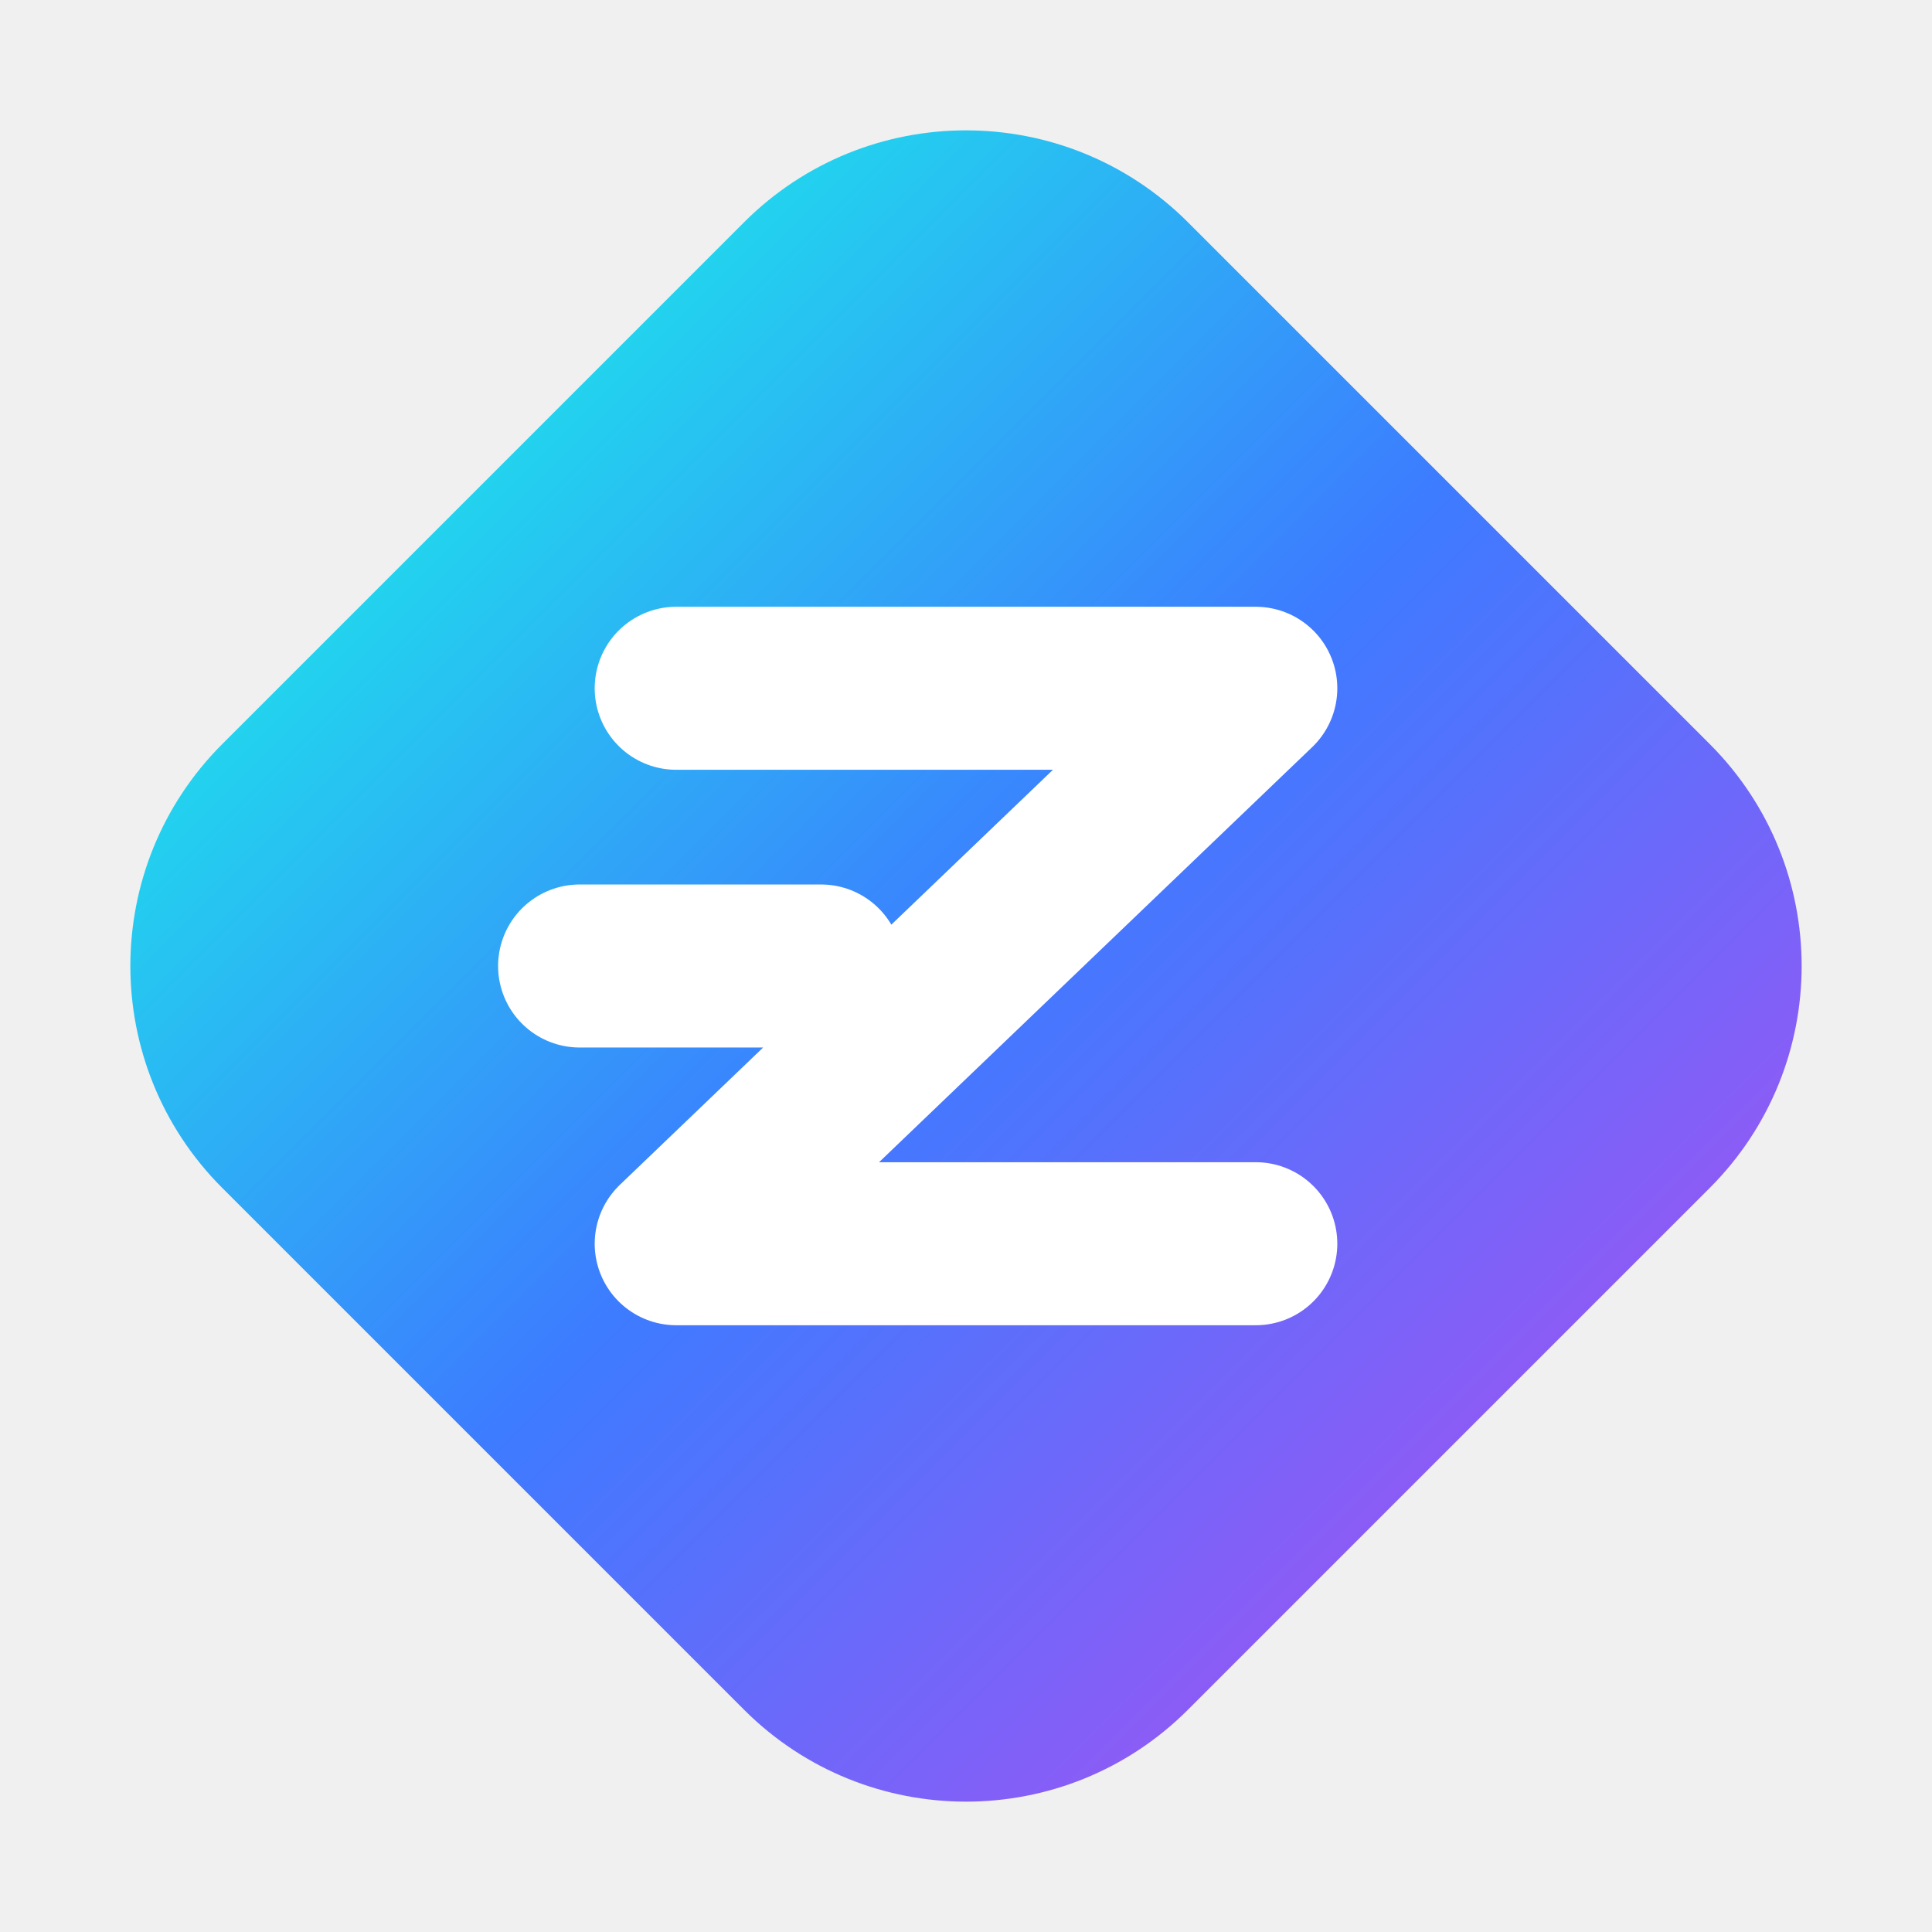
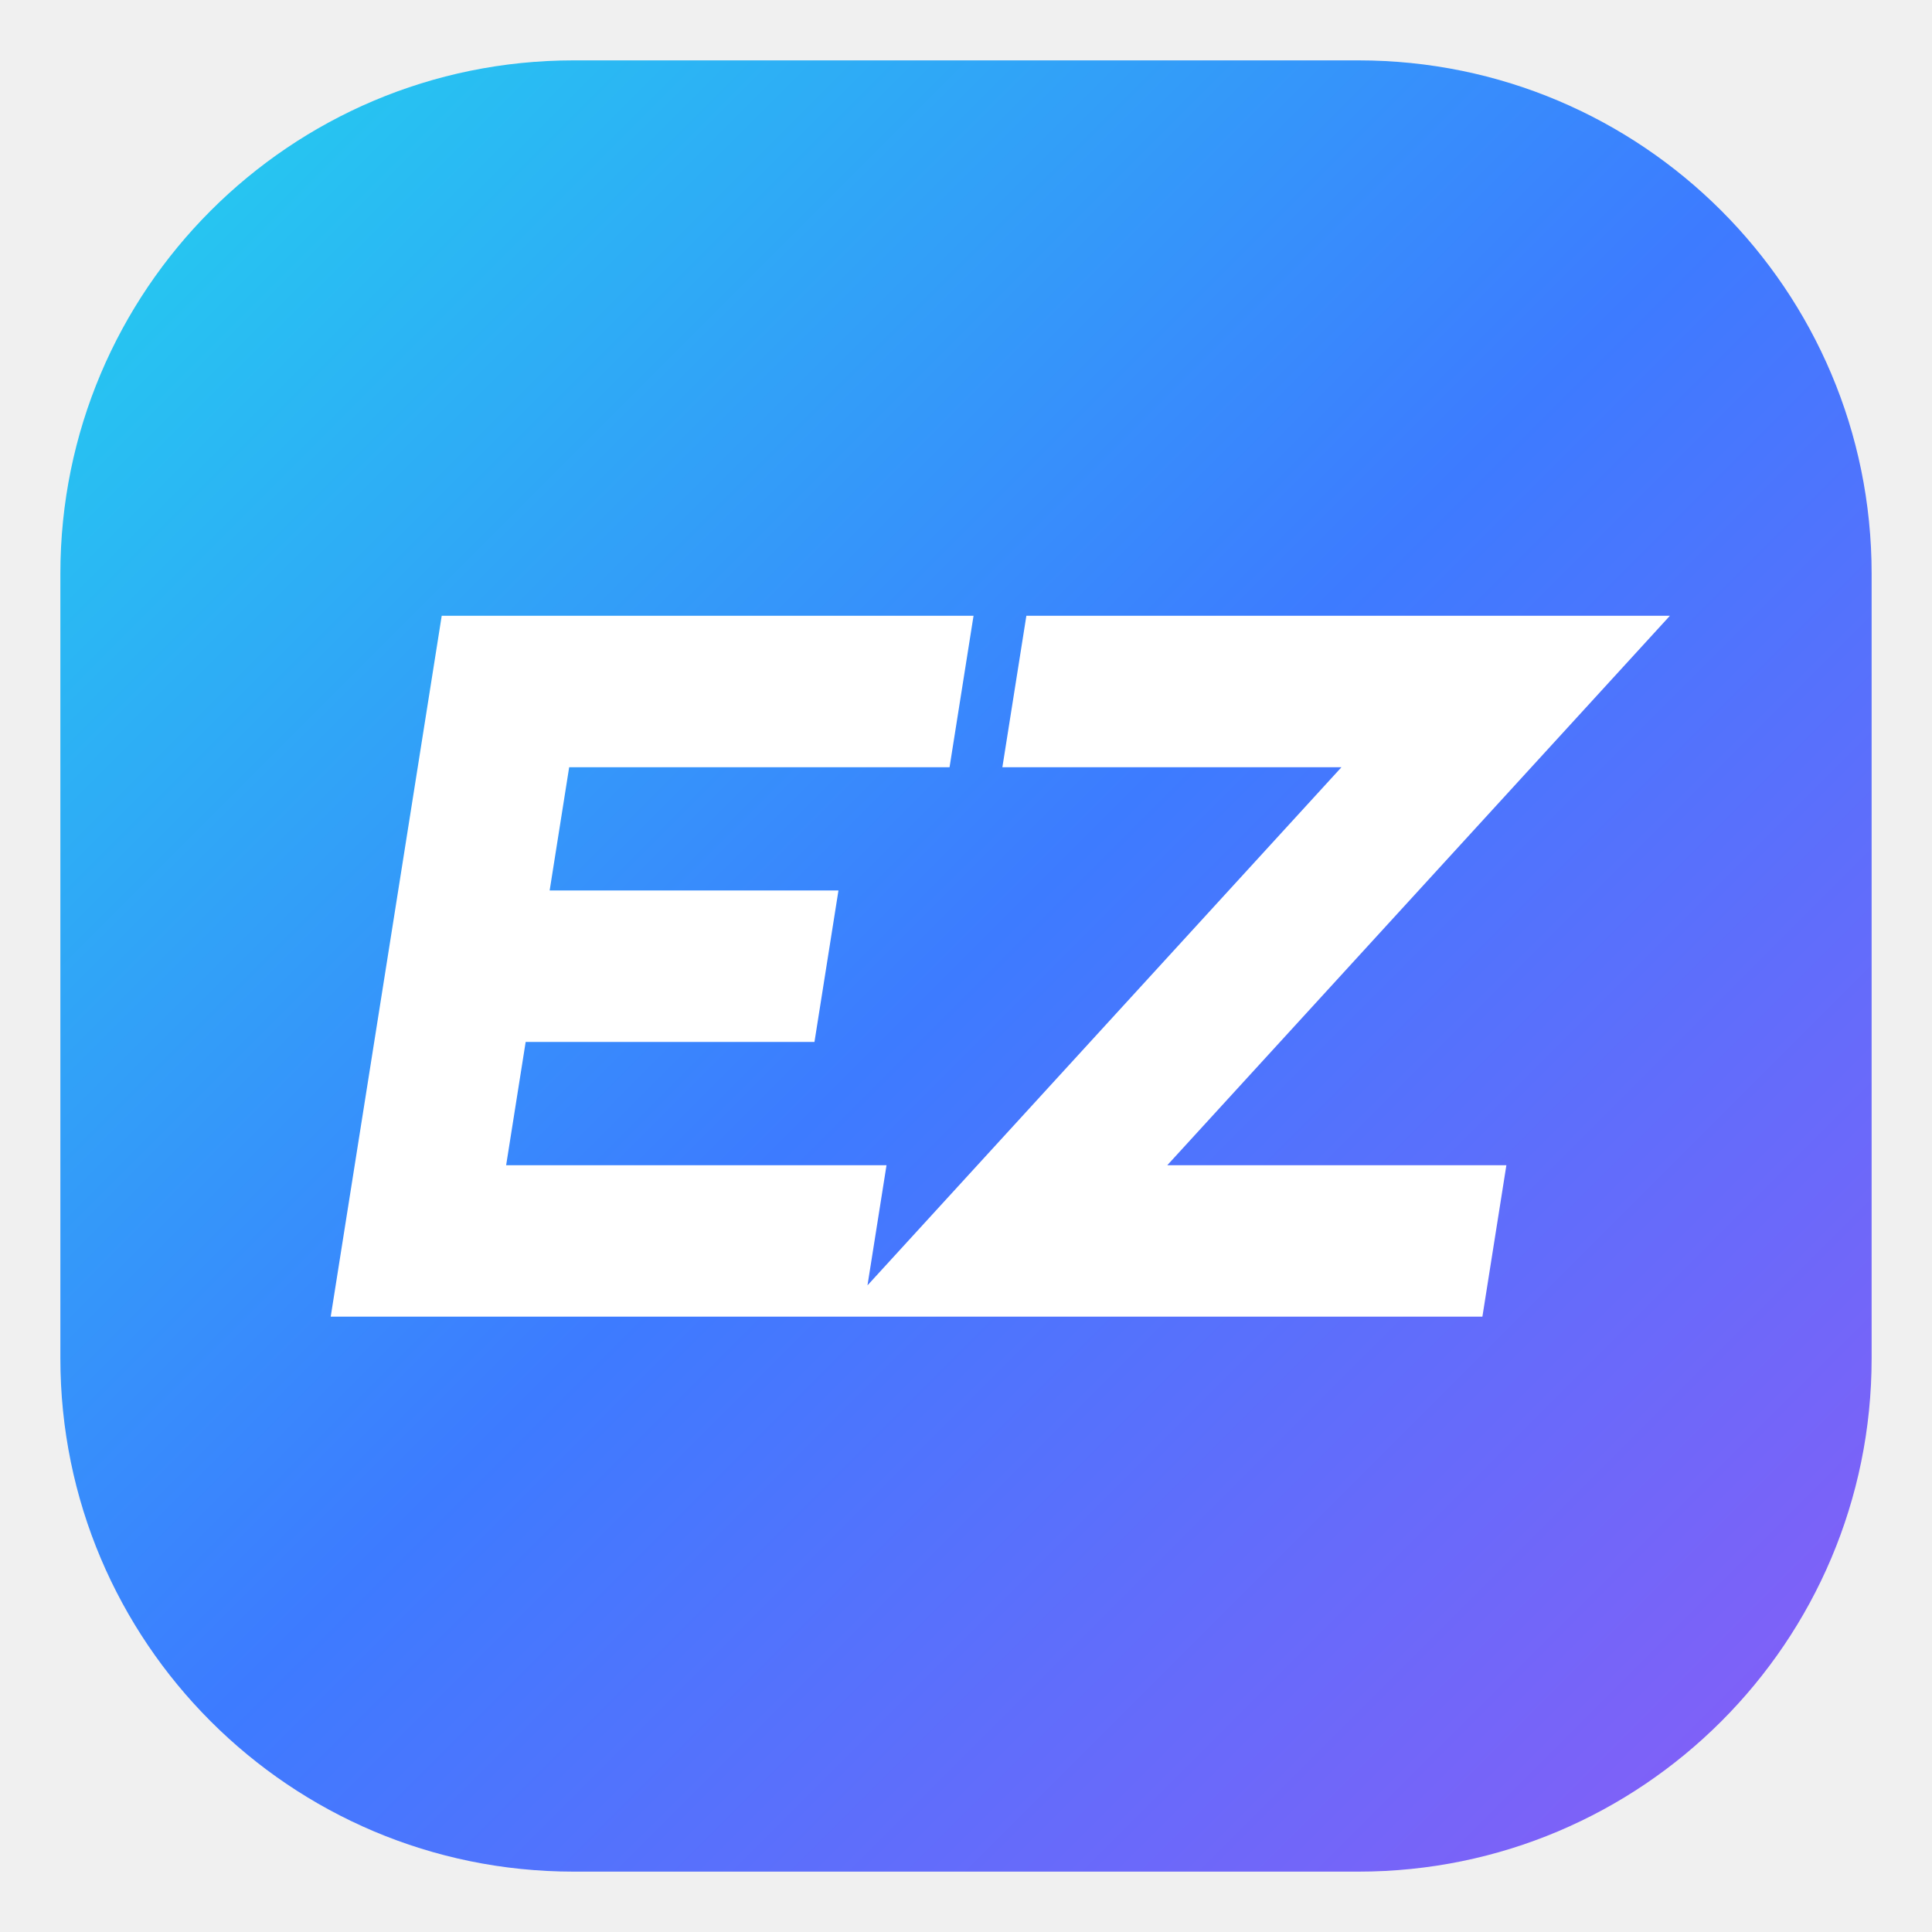
<svg xmlns="http://www.w3.org/2000/svg" viewBox="0 0 32 32" role="img" aria-label="EZ DEV">
  <defs>
-     <linearGradient id="ezg-m-0" x1="0" y1="0" x2="1" y2="0">
+     <linearGradient id="ezg-m-0" x1="0" y1="0" x2="1" y2="1">
      <stop offset="0" stop-color="#22D3EE" />
      <stop offset="0.5" stop-color="#3D7BFF" />
      <stop offset="1" stop-color="#8B5CF6" />
    </linearGradient>
  </defs>
-   <rect x="4.69" y="4.69" width="22.62" height="22.62" rx="5.2" transform="rotate(45 16 16)" fill="url(#ezg-m-0)" class="ez-tile" />
-   <path d="M11.2,11.4 H20.8 L11.2,20.6 H20.8 M9.6,16 H13.6" fill="none" stroke="#FFFFFF" stroke-width="2.7" stroke-linecap="round" stroke-linejoin="round" class="ez-glyph" />
+   <rect x="1" y="1" width="30" height="30" rx="8.5" fill="url(#ezg-m-0)" class="ez-tile" />
+   <g transform="translate(6.02 10.17) scale(1.1667) skewX(-9) translate(1.09 0)">
+     <path d="M6.5,1.1 H1.1 V8.9 H6.5 M1.1,5 H5.2 M9.4,1.1 H15.3 L9.4,8.9 H15.3" fill="none" stroke="#FFFFFF" stroke-width="2.15" stroke-linecap="square" stroke-linejoin="miter" stroke-miterlimit="4" class="ez-glyph" />
+   </g>
</svg>
